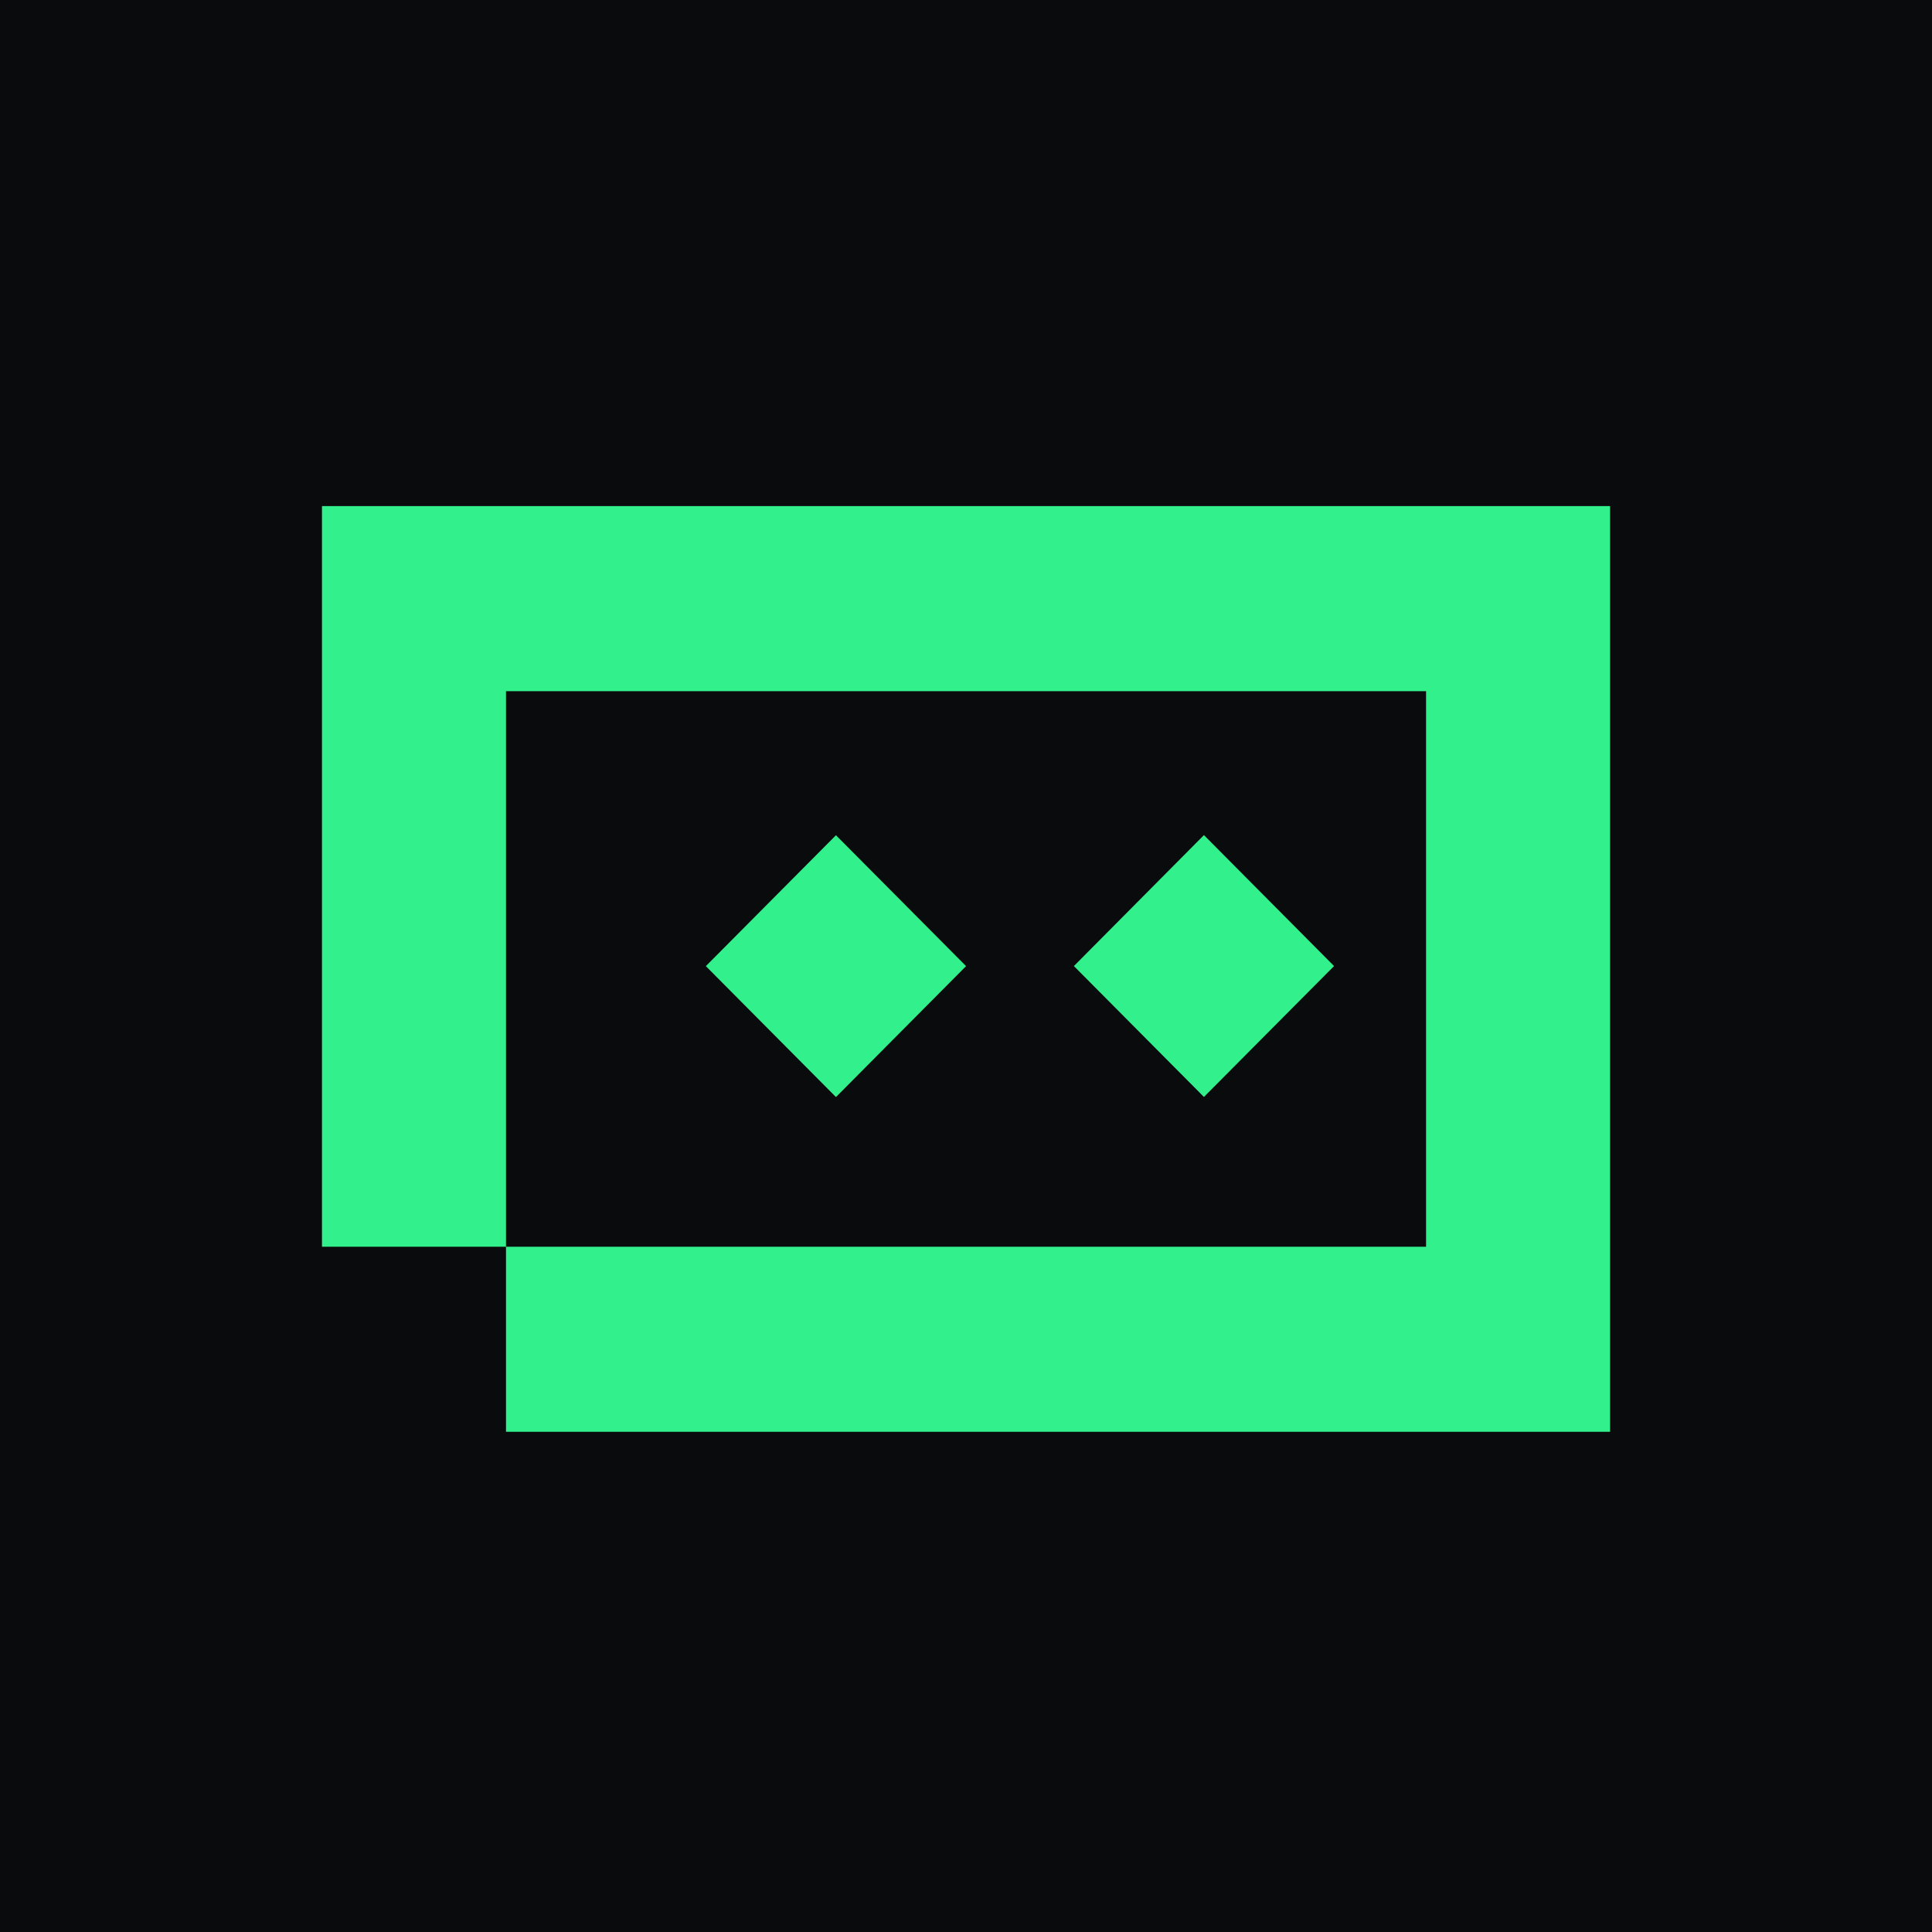
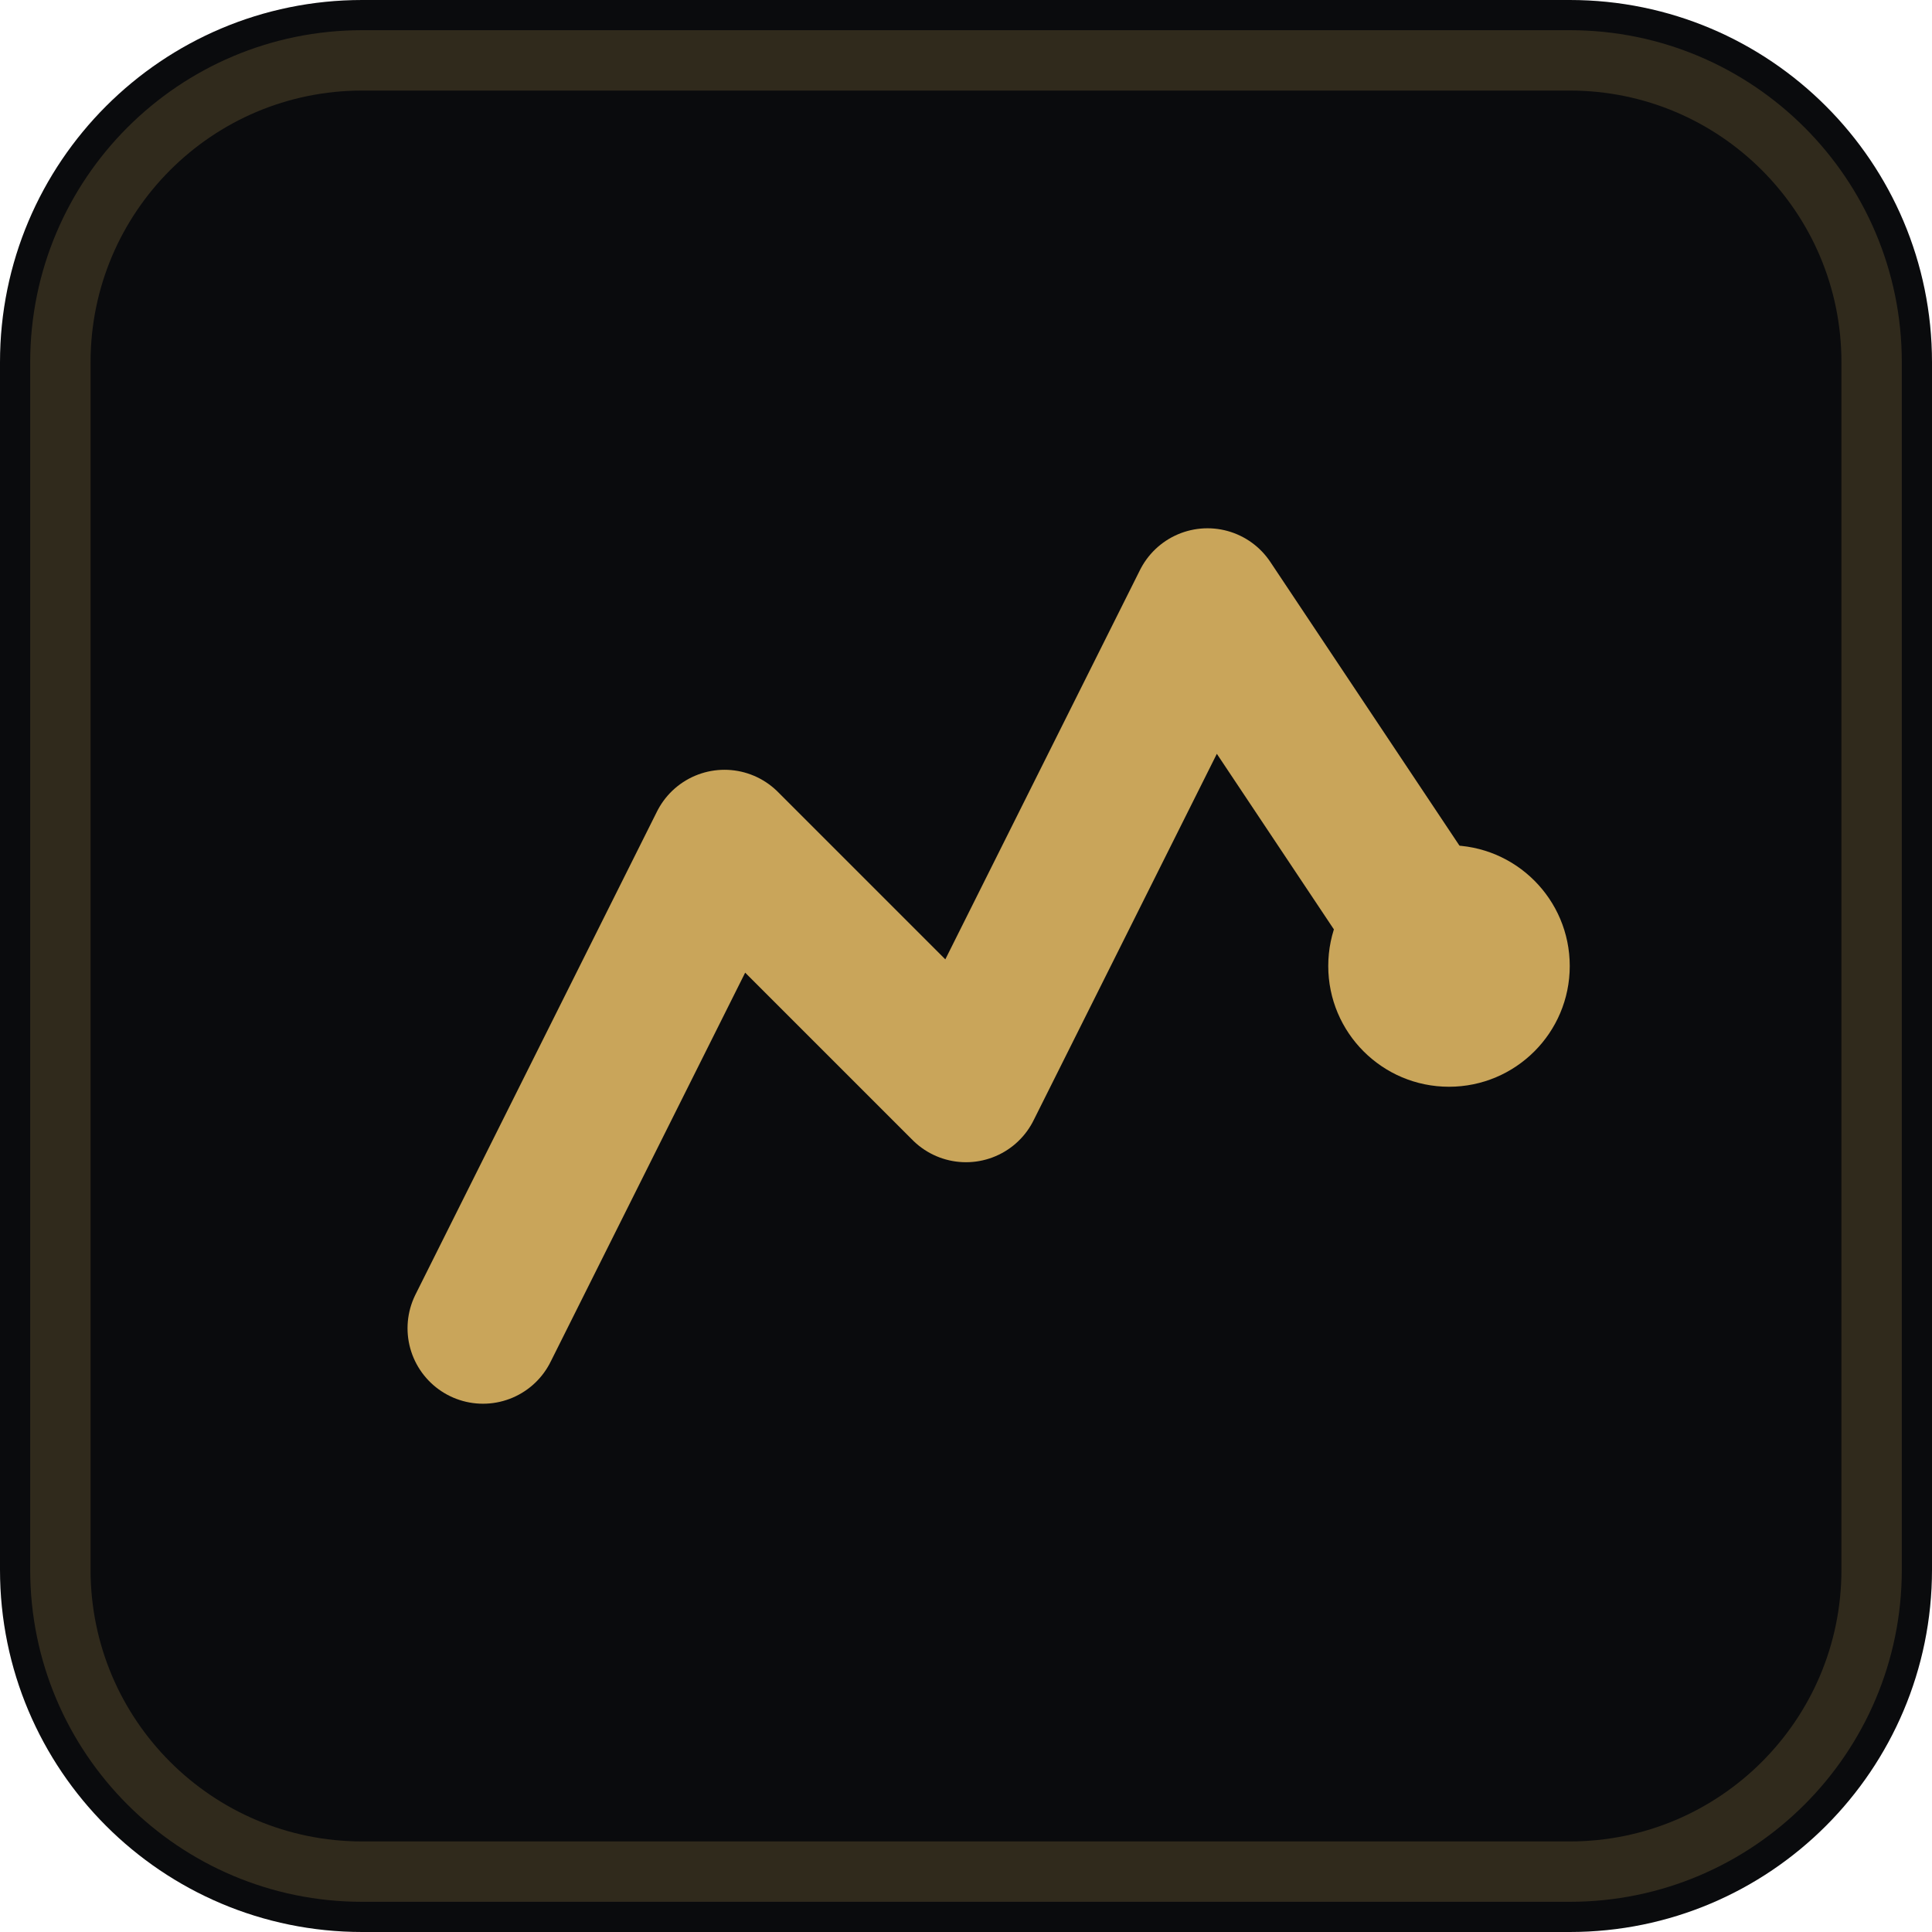
<svg xmlns="http://www.w3.org/2000/svg" width="32" height="32" viewBox="0 0 32 32" fill="none">
-   <rect width="32" height="32" fill="#0A0B0D" />
-   <path d="M26.668 23.715H8.381V20.65H5.333V8.382H26.668V23.715ZM8.381 20.65H23.62V11.448H8.381V20.65ZM16.001 16.002L13.846 18.171L11.691 16.002L13.846 13.834L16.001 16.002ZM22.096 16.001L19.941 18.169L17.787 16.001L19.941 13.832L22.096 16.001Z" fill="#32F08C" />
+   <rect width="32" height="32" rx="6" fill="#0A0B0D" />
+   <rect x="1" y="1" width="30" height="30" rx="5" stroke="#c9a55a" stroke-opacity="0.2" stroke-width="1" />
+   <path d="M8 22L12 14L16 18L20 10L24 16" stroke="#c9a55a" stroke-width="2.5" stroke-linecap="round" stroke-linejoin="round" />
+   <circle cx="24" cy="16" r="2" fill="#c9a55a" />
</svg>
